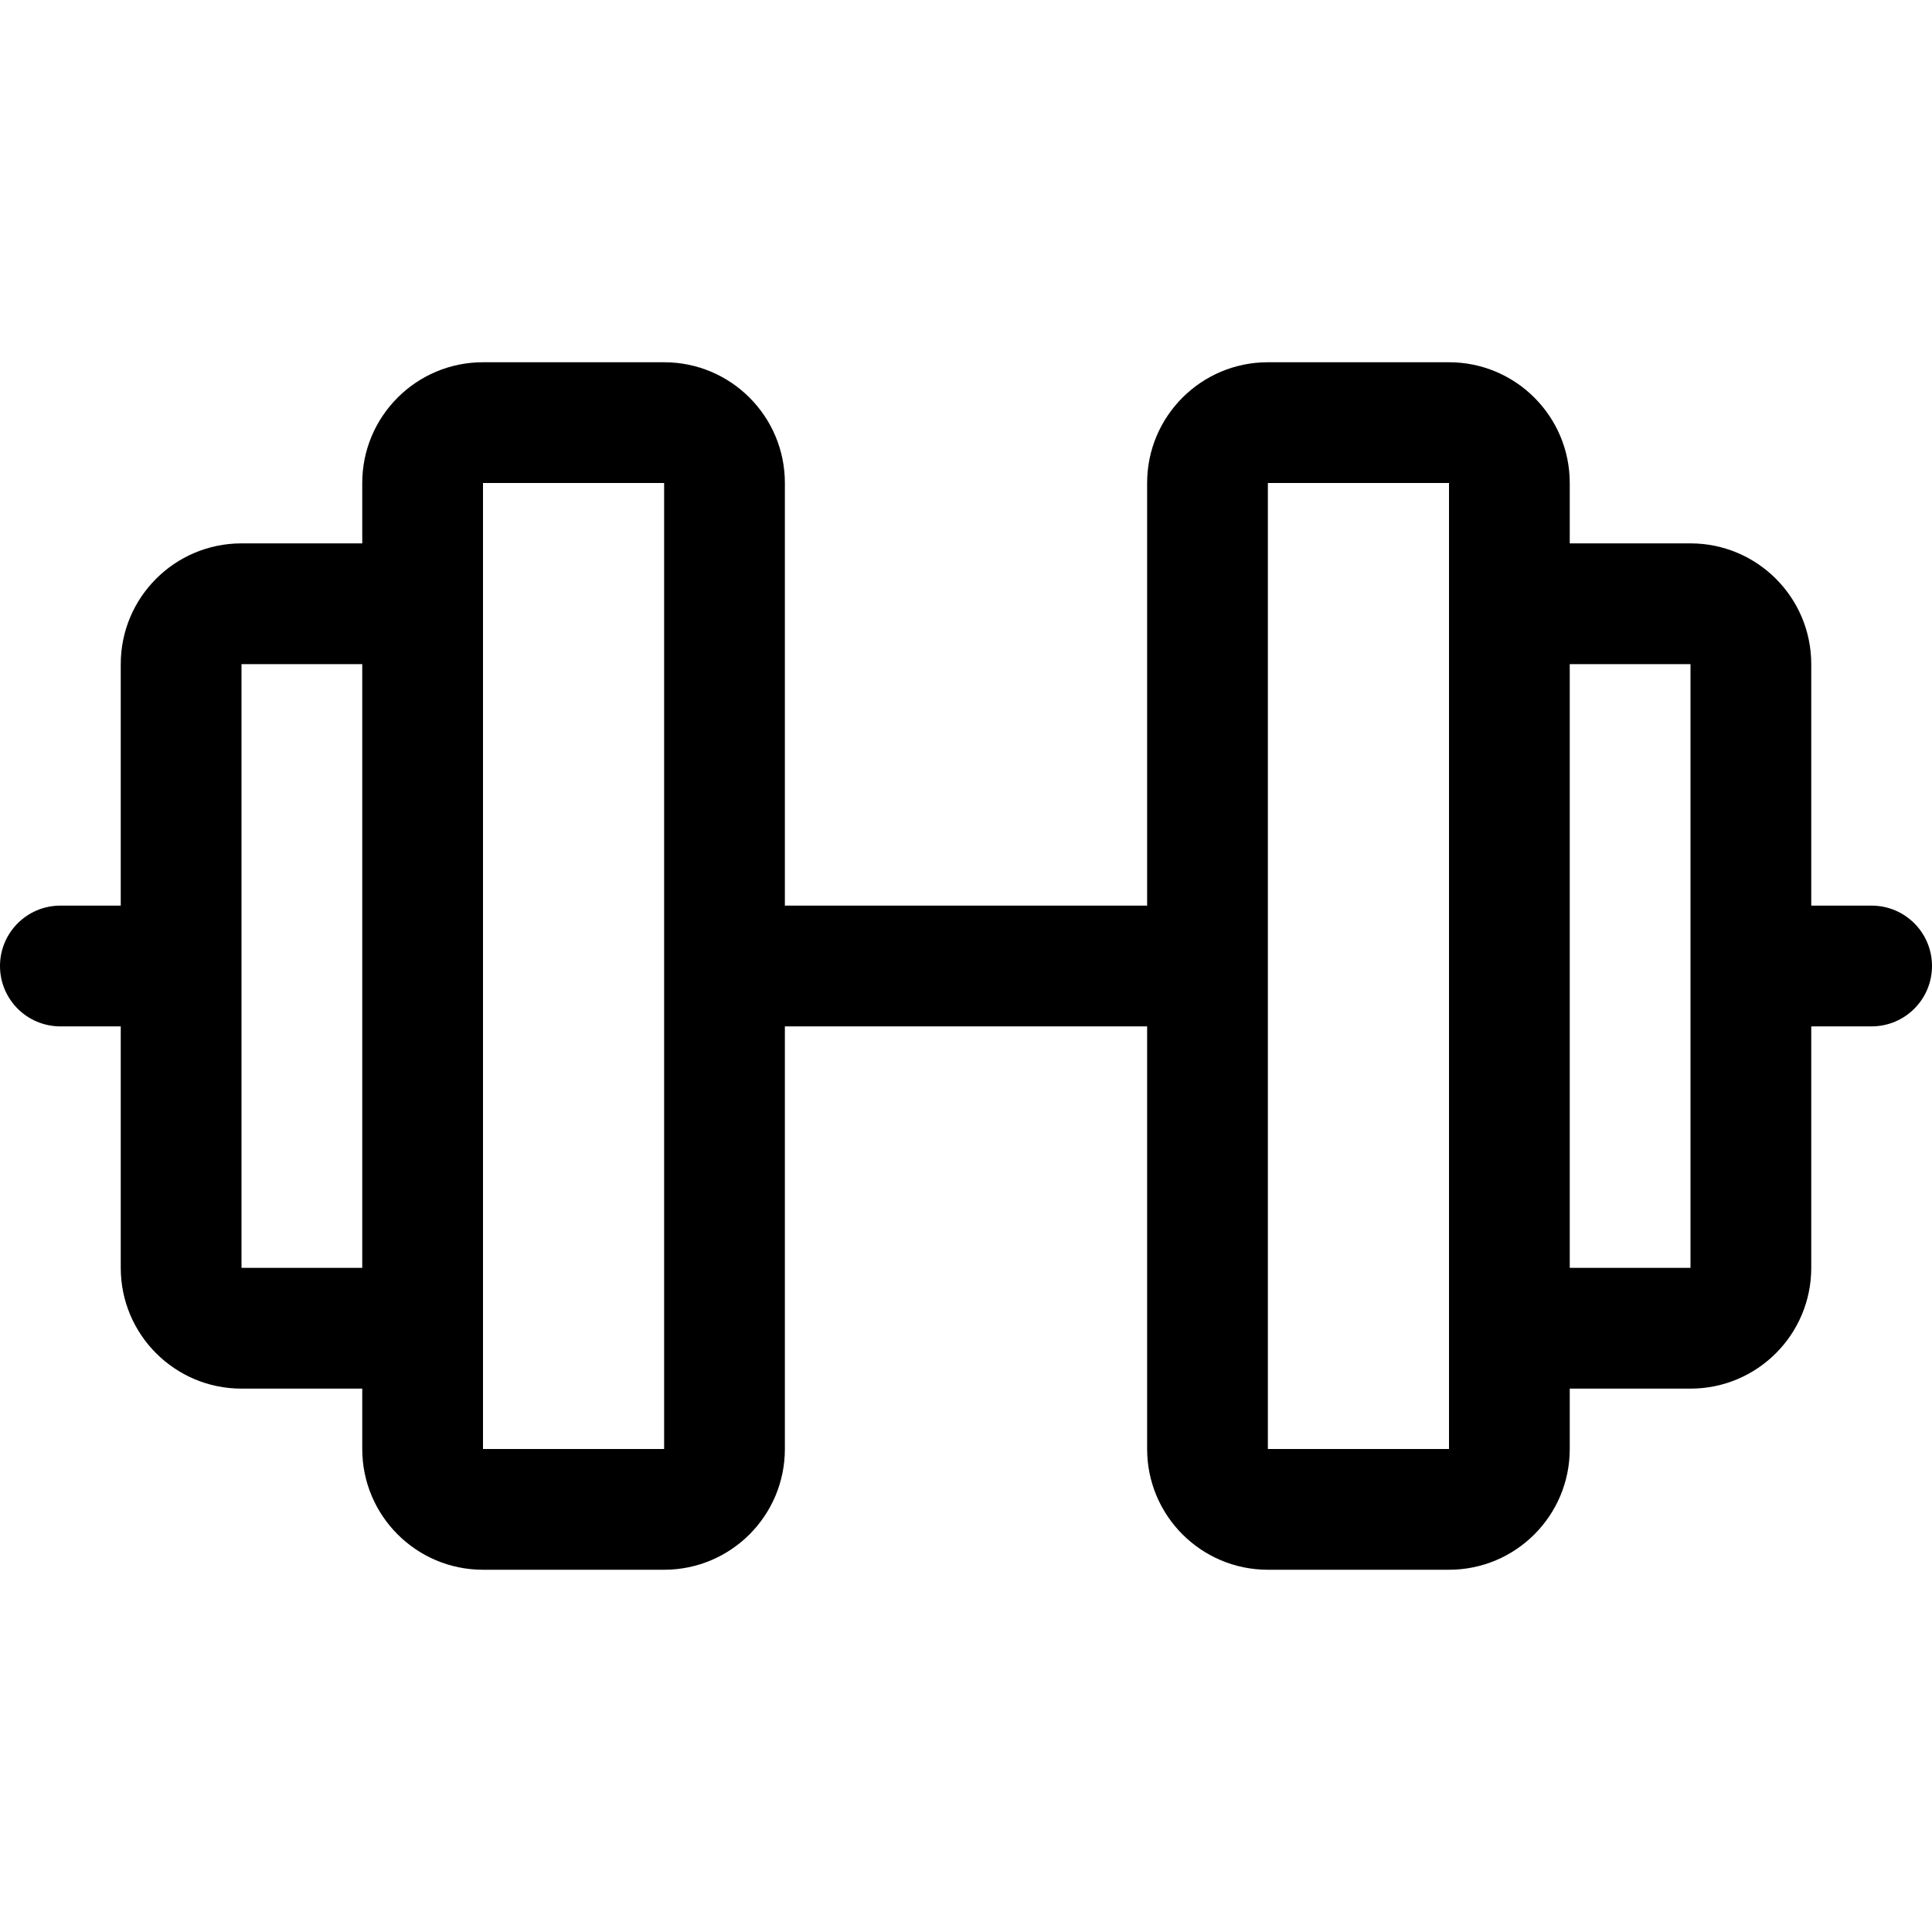
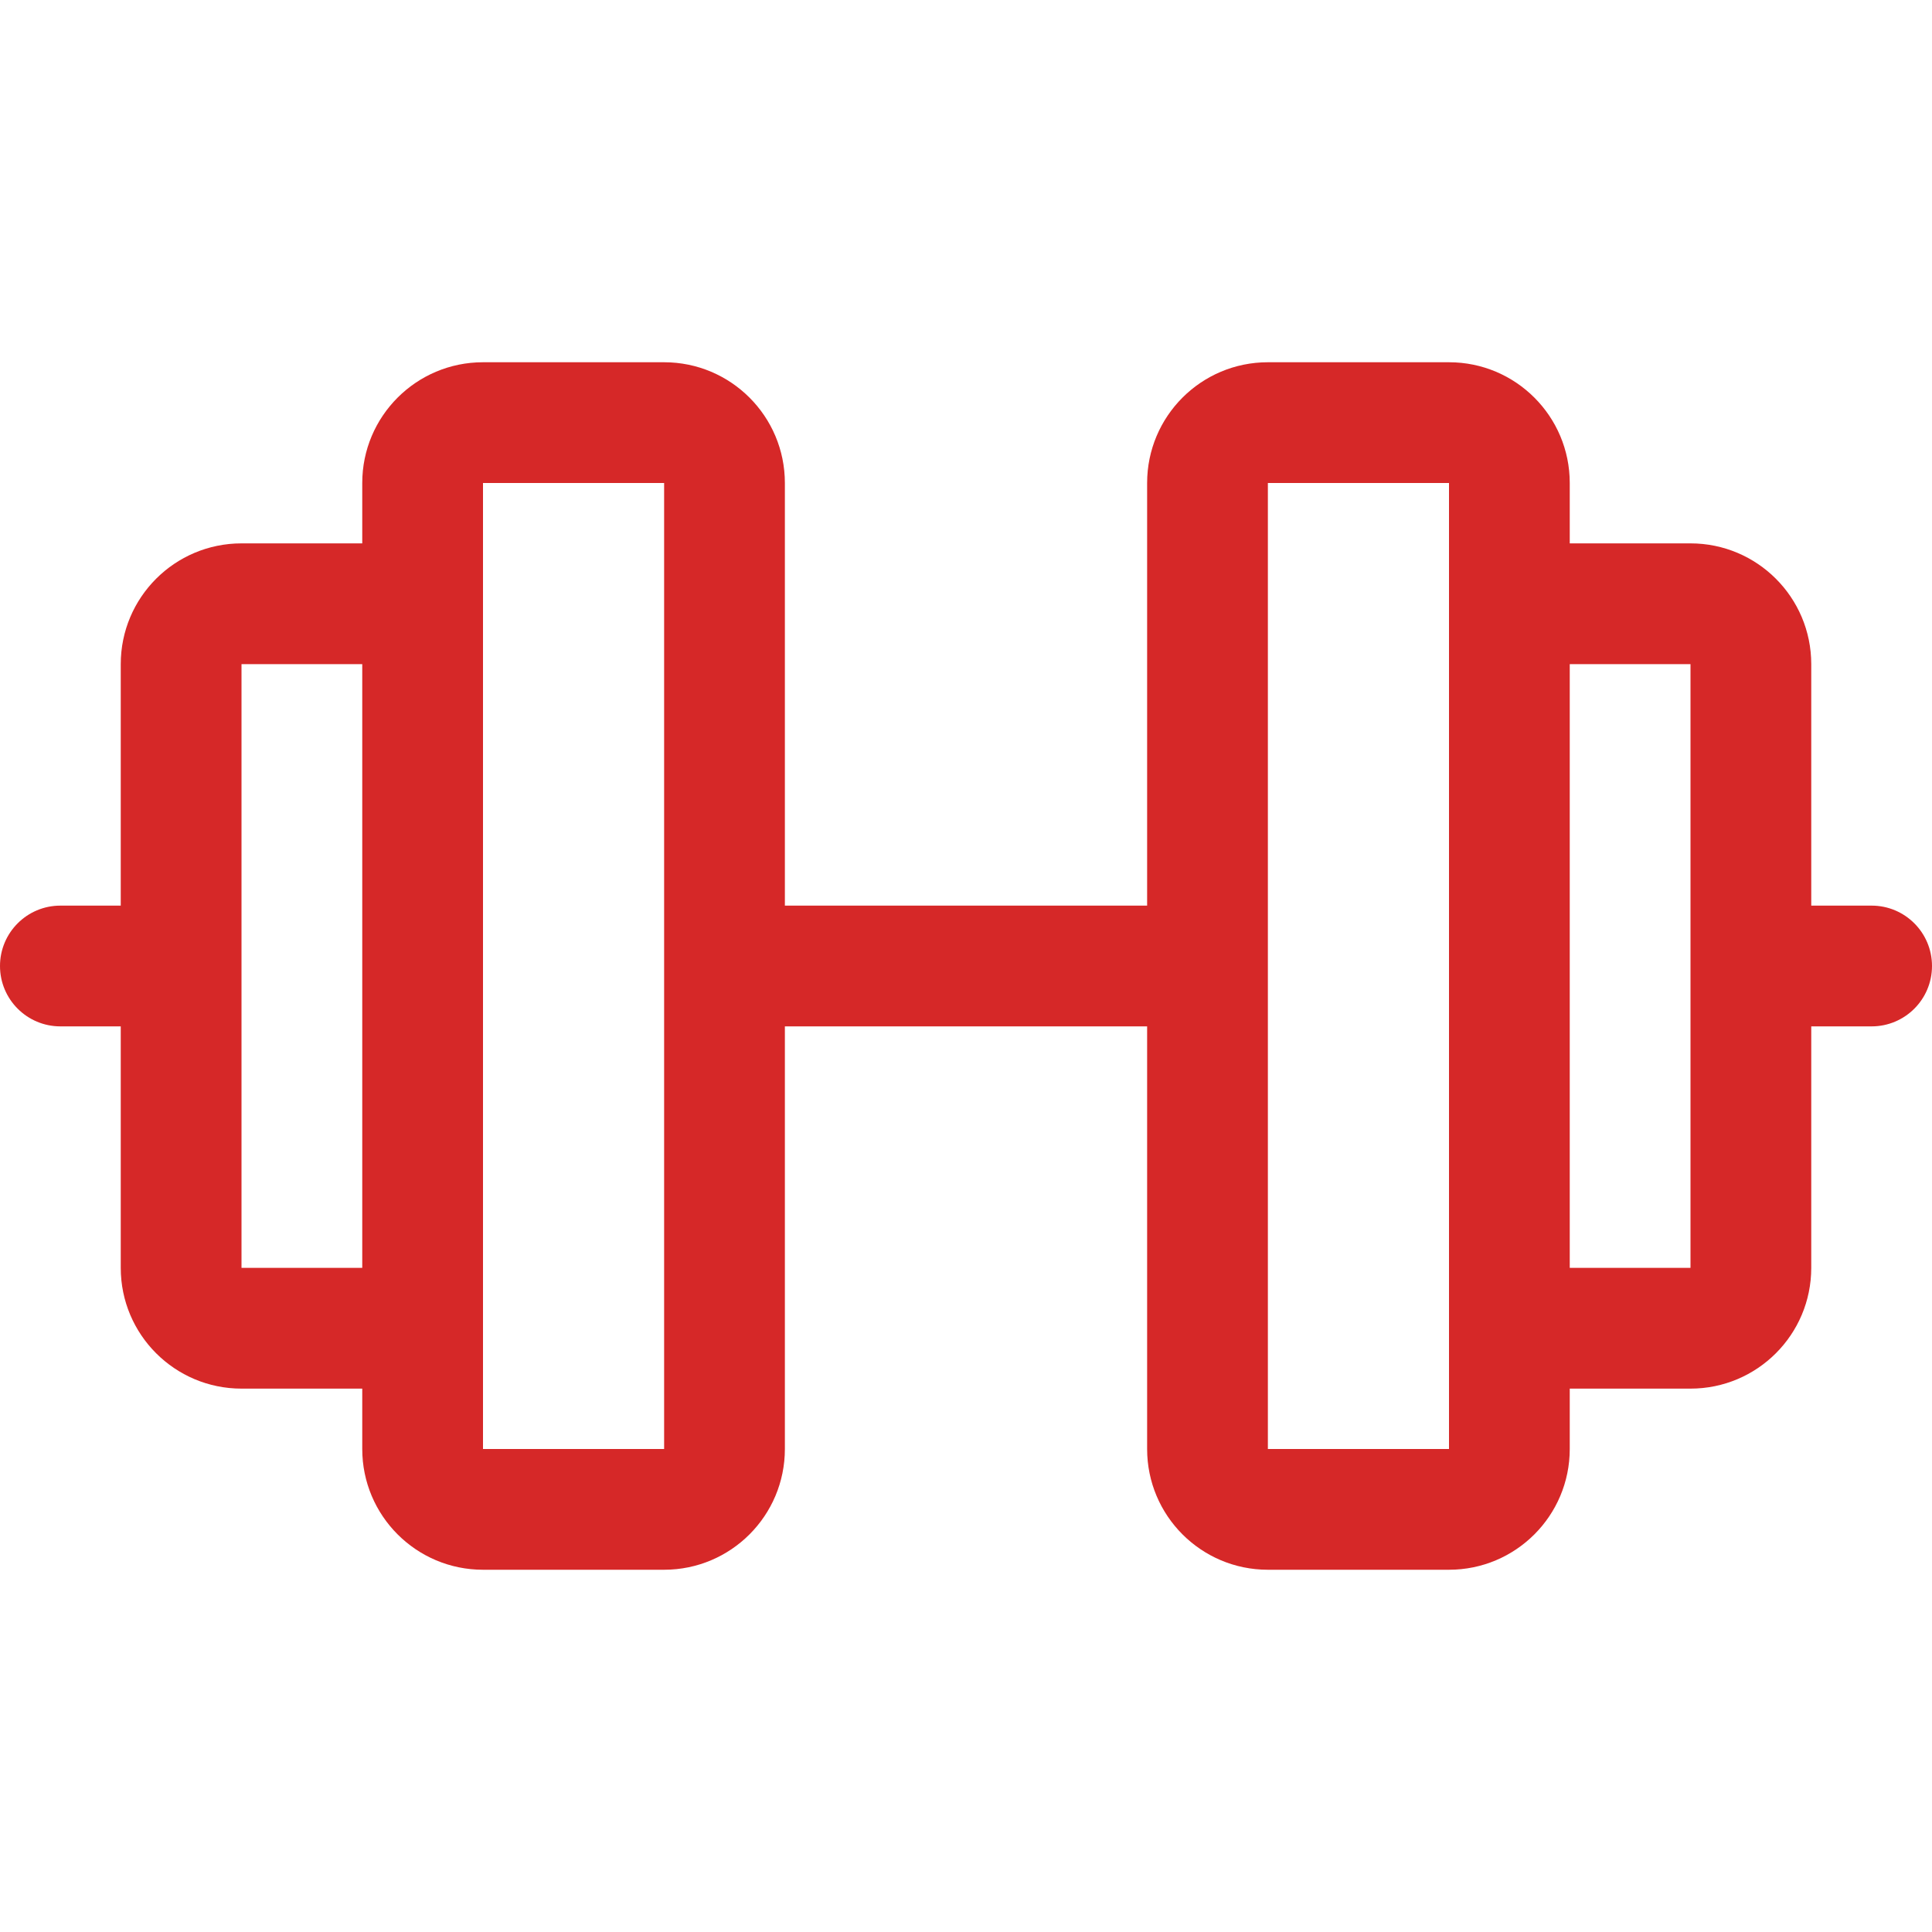
- <svg xmlns="http://www.w3.org/2000/svg" width="32" height="32" fill="#000000" viewBox="0 0 256 256">
+ <svg xmlns="http://www.w3.org/2000/svg" width="32" height="32" fill="#D62828" viewBox="0 0 256 256">
  <path d="M248,120h-8V88a16,16,0,0,0-16-16H208V64a16,16,0,0,0-16-16H168a16,16,0,0,0-16,16v56H104V64A16,16,0,0,0,88,48H64A16,16,0,0,0,48,64v8H32A16,16,0,0,0,16,88v32H8a8,8,0,0,0,0,16h8v32a16,16,0,0,0,16,16H48v8a16,16,0,0,0,16,16H88a16,16,0,0,0,16-16V136h48v56a16,16,0,0,0,16,16h24a16,16,0,0,0,16-16v-8h16a16,16,0,0,0,16-16V136h8a8,8,0,0,0,0-16ZM32,168V88H48v80Zm56,24H64V64H88V192Zm104,0H168V64h24V175.82c0,.06,0,.12,0,.18s0,.12,0,.18V192Zm32-24H208V88h16Z" />
</svg>
